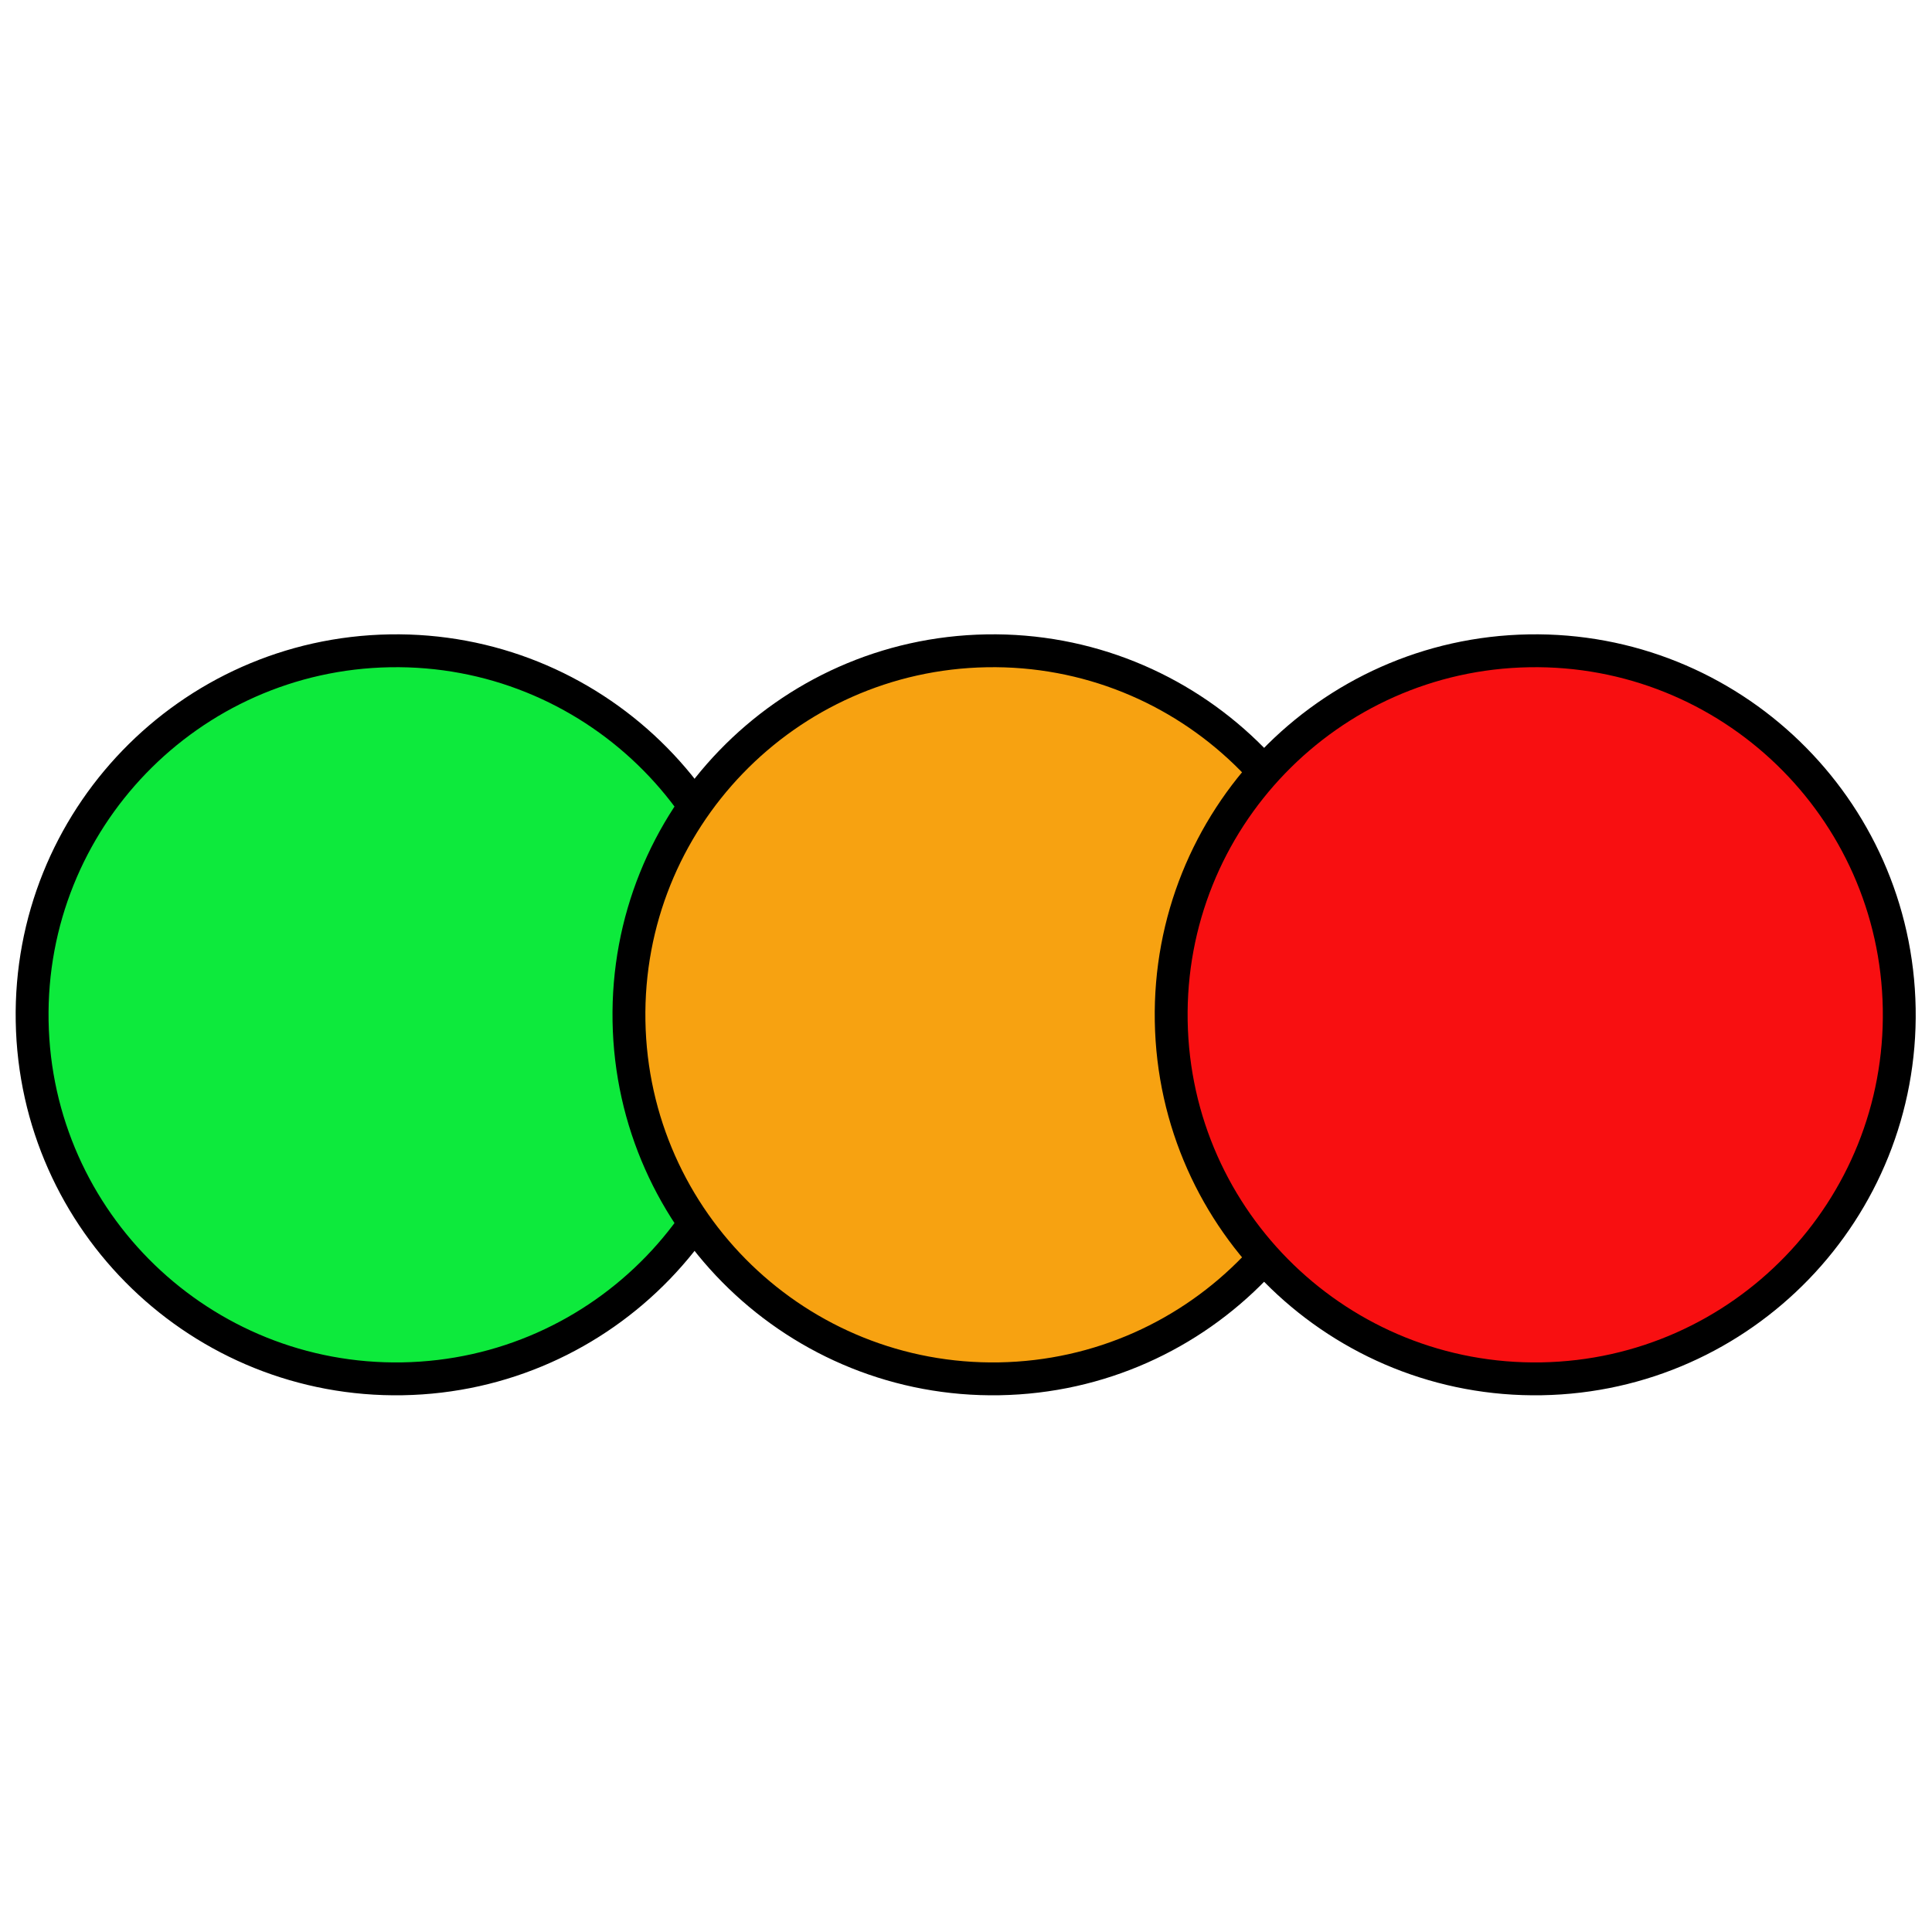
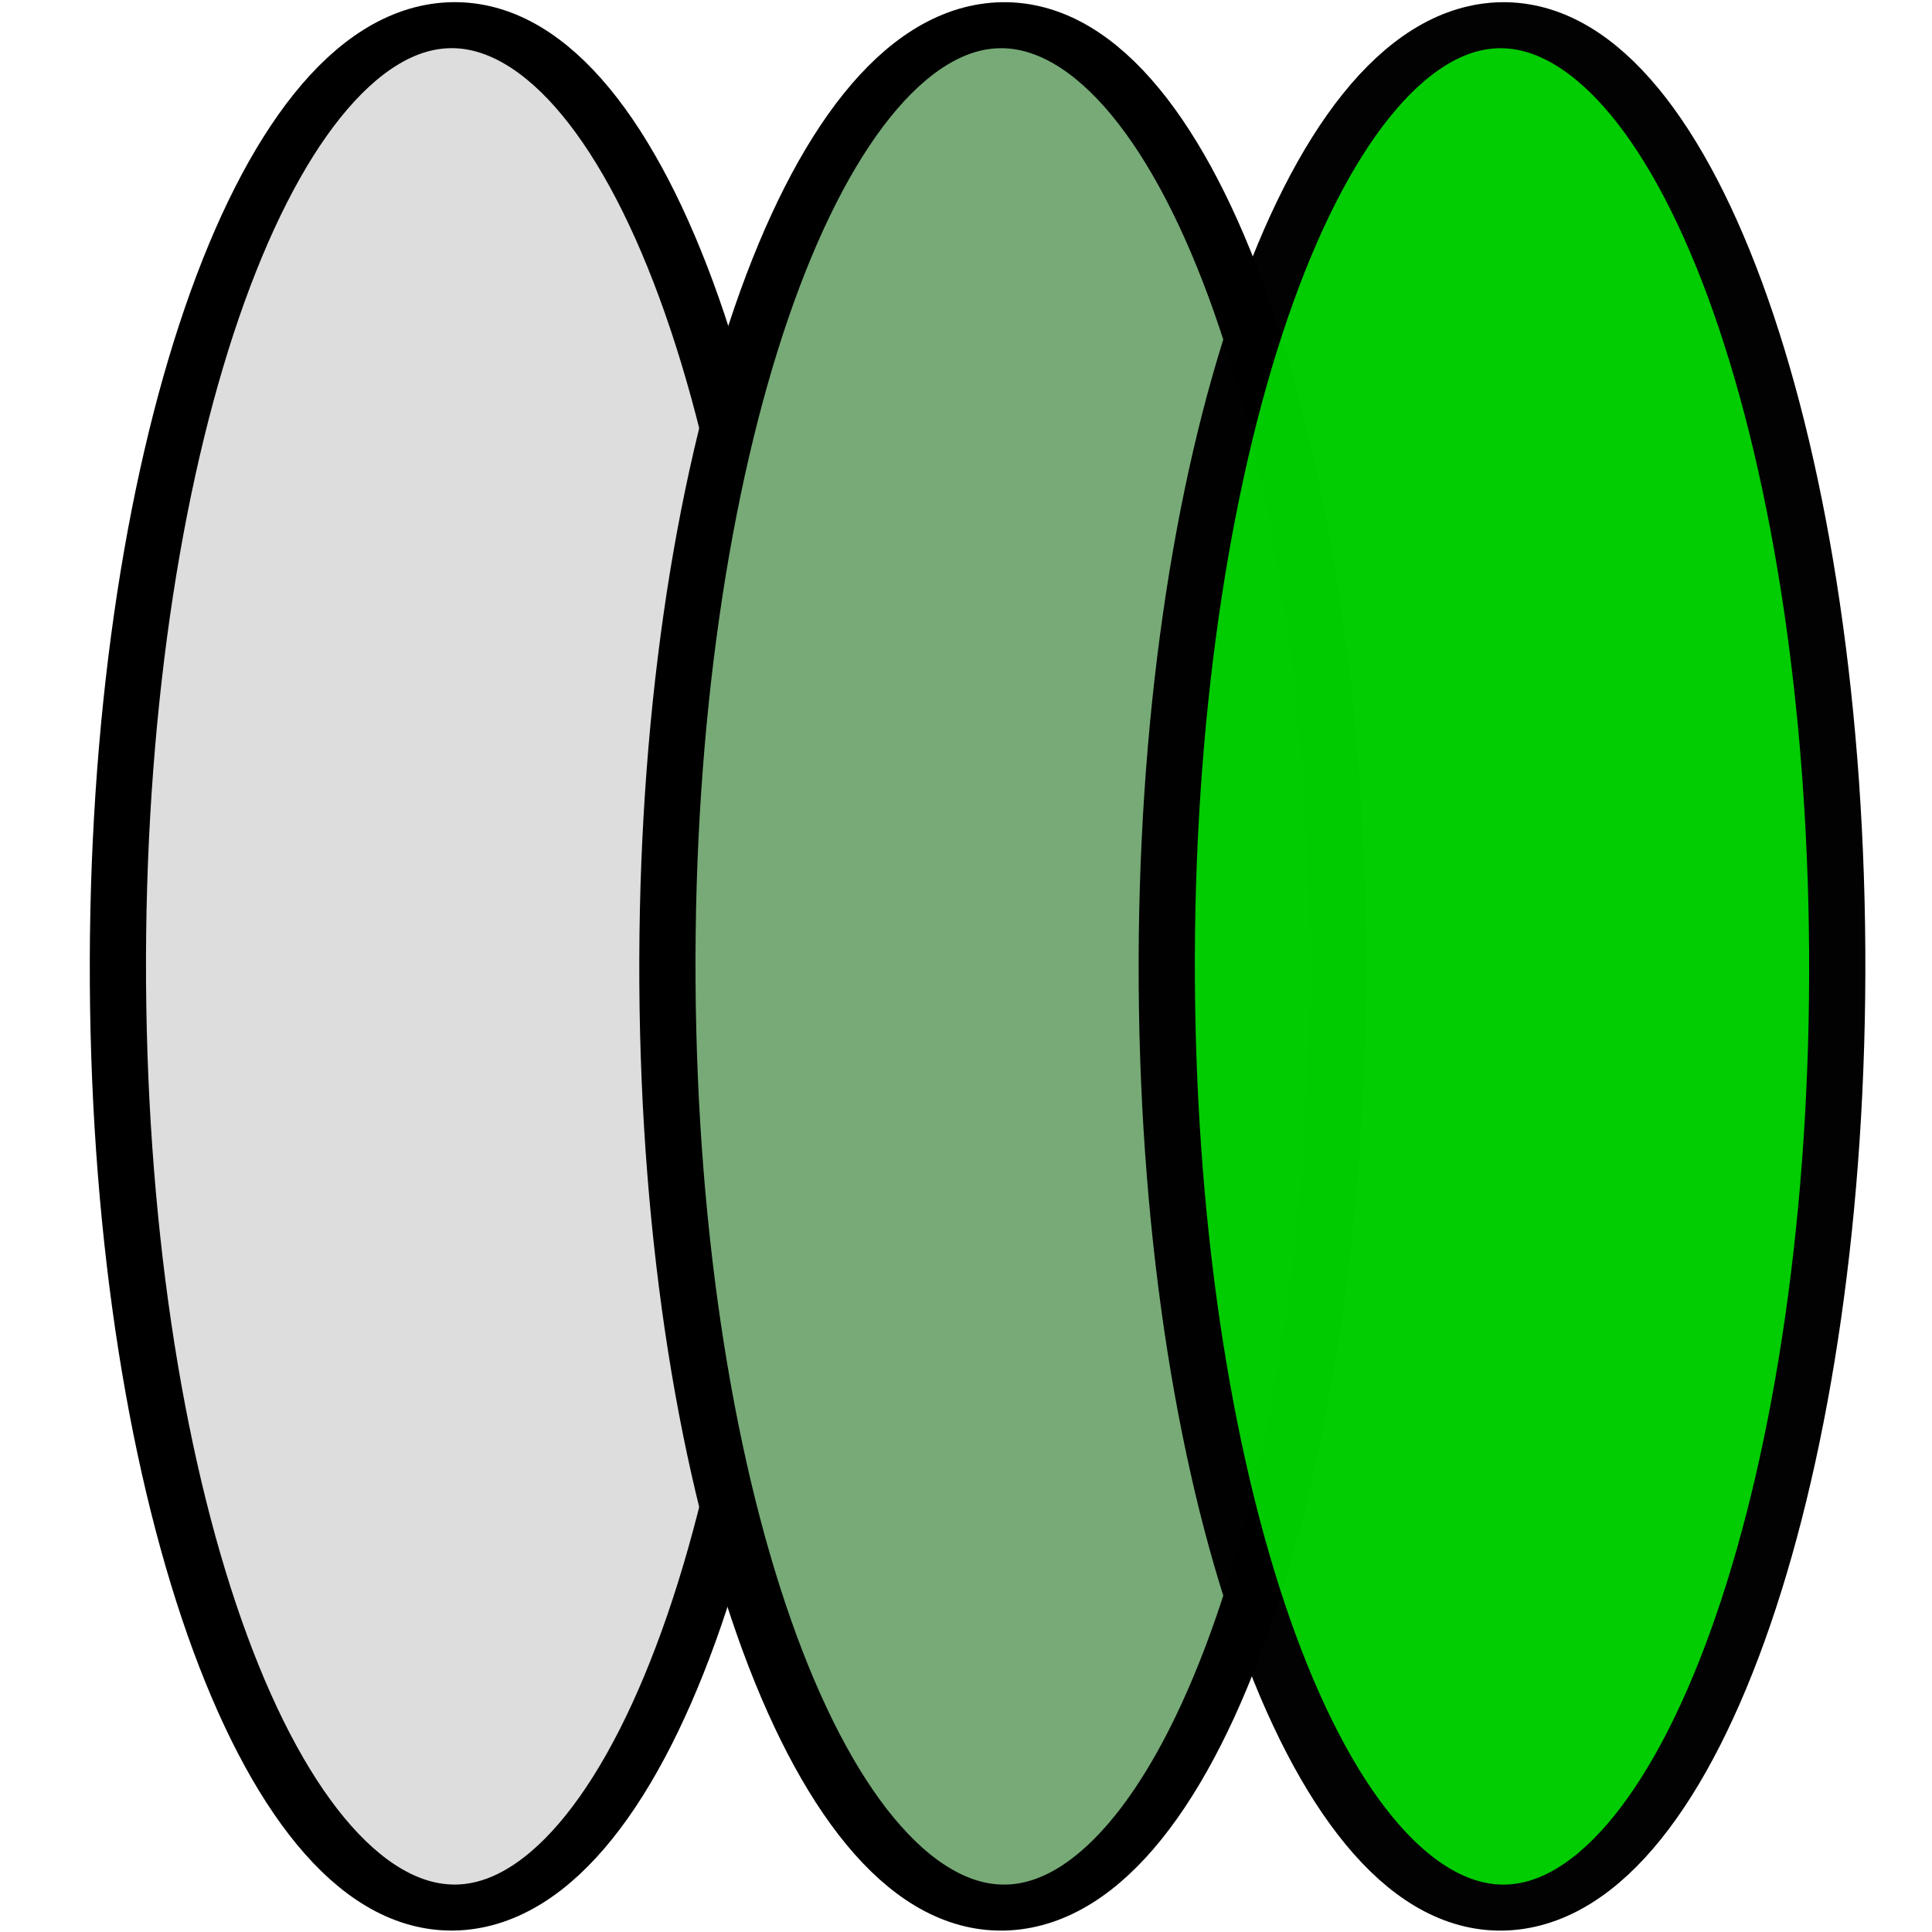
<svg xmlns="http://www.w3.org/2000/svg" width="16" height="16" id="svg17117" version="1.1">
  <defs id="defs17119">
    <marker orient="auto" refY="0" refX="0" id="Arrow2Mend" style="overflow:visible">
      <path id="path17872" style="font-size:12px;fill-rule:evenodd;stroke-width:0.625;stroke-linejoin:round" d="M 8.719,4.034 -2.207,0.016 8.719,-4.002 c -1.745,2.372 -1.735,5.617 -6e-7,8.035 z" transform="scale(-0.6,-0.6)" />
    </marker>
    <marker orient="auto" refY="0" refX="0" id="Arrow2Lend" style="overflow:visible">
      <path id="path17866" style="font-size:12px;fill-rule:evenodd;stroke-width:0.625;stroke-linejoin:round" d="M 8.719,4.034 -2.207,0.016 8.719,-4.002 c -1.745,2.372 -1.735,5.617 -6e-7,8.035 z" transform="matrix(-1.1,0,0,-1.1,-1.1,0)" />
    </marker>
  </defs>
  <g id="layer1" transform="translate(0,-16)">
-     <path style="fill:#0dea3c;fill-opacity:1;stroke:#000000;stroke-width:0.171;stroke-linecap:butt;stroke-linejoin:bevel;stroke-miterlimit:4;stroke-opacity:1;stroke-dasharray:none;stroke-dashoffset:0" id="path3502-4-1" d="m -158.12,-54.259 a 1.894,1.894 0 0 1 -1.894,1.894 1.894,1.894 0 0 1 -1.894,-1.894 1.894,1.894 0 0 1 1.894,-1.894 1.894,1.894 0 0 1 1.894,1.894 z" transform="matrix(-0.02770375,-1.591602,-1.591602,0.02770375,-87.51094,-228.7712)" />
-     <path style="fill:#f7a211;fill-opacity:1;stroke:#000000;stroke-width:0.171;stroke-linecap:butt;stroke-linejoin:bevel;stroke-miterlimit:4;stroke-opacity:1;stroke-dasharray:none;stroke-dashoffset:0" id="path3502-4-1-1-7" d="m -158.12,-54.259 a 1.894,1.894 0 0 1 -1.894,1.894 1.894,1.894 0 0 1 -1.894,-1.894 1.894,1.894 0 0 1 1.894,-1.894 1.894,1.894 0 0 1 1.894,1.894 z" transform="matrix(-0.02770375,-1.591602,-1.591602,0.02770375,-82.5682,-228.7712)" />
-     <path style="fill:#f80f11;fill-opacity:1;stroke:#000000;stroke-width:0.171;stroke-linecap:butt;stroke-linejoin:bevel;stroke-miterlimit:4;stroke-opacity:1;stroke-dasharray:none;stroke-dashoffset:0" id="path3502-4-1-1" d="m -158.12,-54.259 a 1.894,1.894 0 0 1 -1.894,1.894 1.894,1.894 0 0 1 -1.894,-1.894 1.894,1.894 0 0 1 1.894,-1.894 1.894,1.894 0 0 1 1.894,1.894 z" transform="matrix(-0.02770375,-1.591602,-1.591602,0.02770375,-78.07763,-228.7712)" />
+     <g id="g7381" transform="matrix(0.9344786,0,0,0.7623495,380.9215,-700.0807)">
+       <ellipse ry="2.976" rx="10.223" transform="matrix(-0.00505892,-0.9999872,-0.9982115,0.05978163,0,0)" id="path3502-4-1" style="fill:#dddddd;fill-opacity:1;stroke:#000000;stroke-width:0.499;stroke-linecap:butt;stroke-linejoin:bevel;stroke-miterlimit:4;stroke-dasharray:none;stroke-dashoffset:0;stroke-opacity:1" cx="-925.365" cy="409.027" />
+       <ellipse ry="2.976" rx="10.223" transform="matrix(-0.00505892,-0.9999872,-0.9982115,0.05978163,0,0)" id="path3502-4-1-1-7" style="fill:#77aa77;fill-opacity:1;stroke:#000000;stroke-width:0.499;stroke-linecap:butt;stroke-linejoin:bevel;stroke-miterlimit:4;stroke-dasharray:none;stroke-dashoffset:0;stroke-opacity:1" cx="-925.657" cy="404.15" />
+       <ellipse ry="2.976" rx="10.223" transform="matrix(-0.00505892,-0.9999872,-0.9982115,0.05978163,0,0)" id="path3502-4-1-1" style="opacity:0.99;fill:#00cc00;fill-opacity:1;stroke:#000000;stroke-width:0.499;stroke-linecap:butt;stroke-linejoin:bevel;stroke-miterlimit:4;stroke-dasharray:none;stroke-dashoffset:0;stroke-opacity:1" cx="-925.922" cy="399.718" />
+     </g>
  </g>
</svg>
